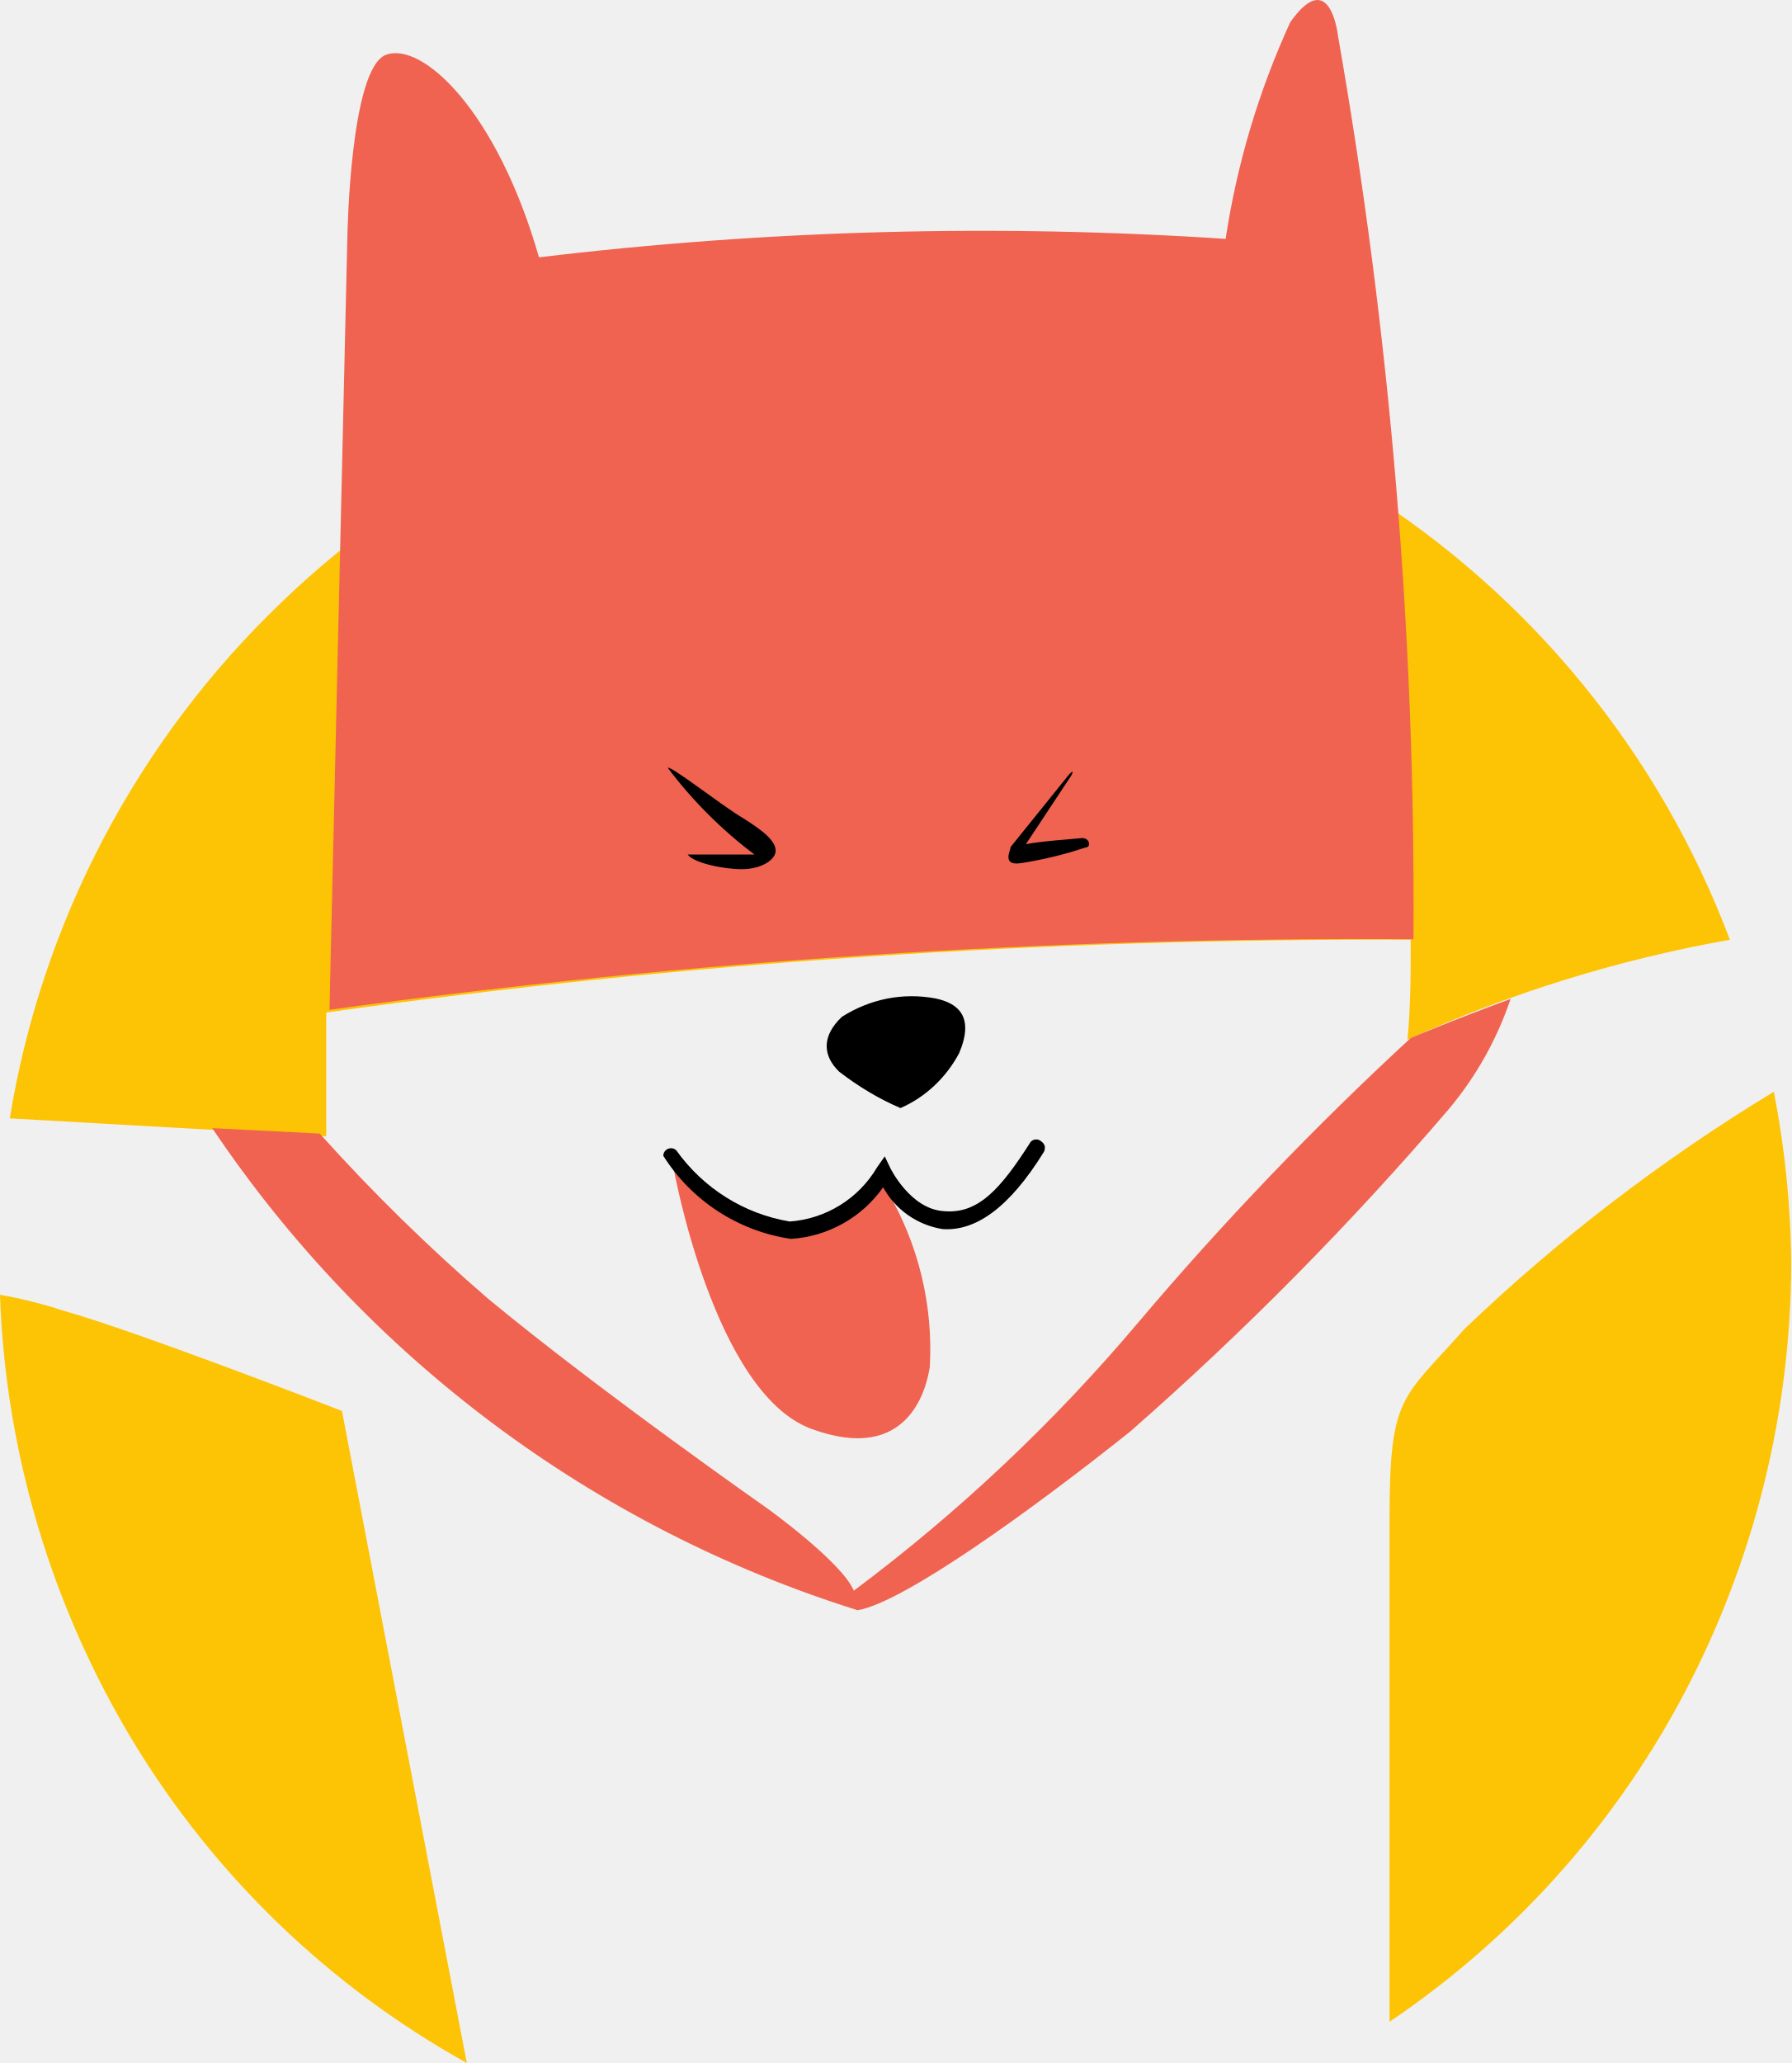
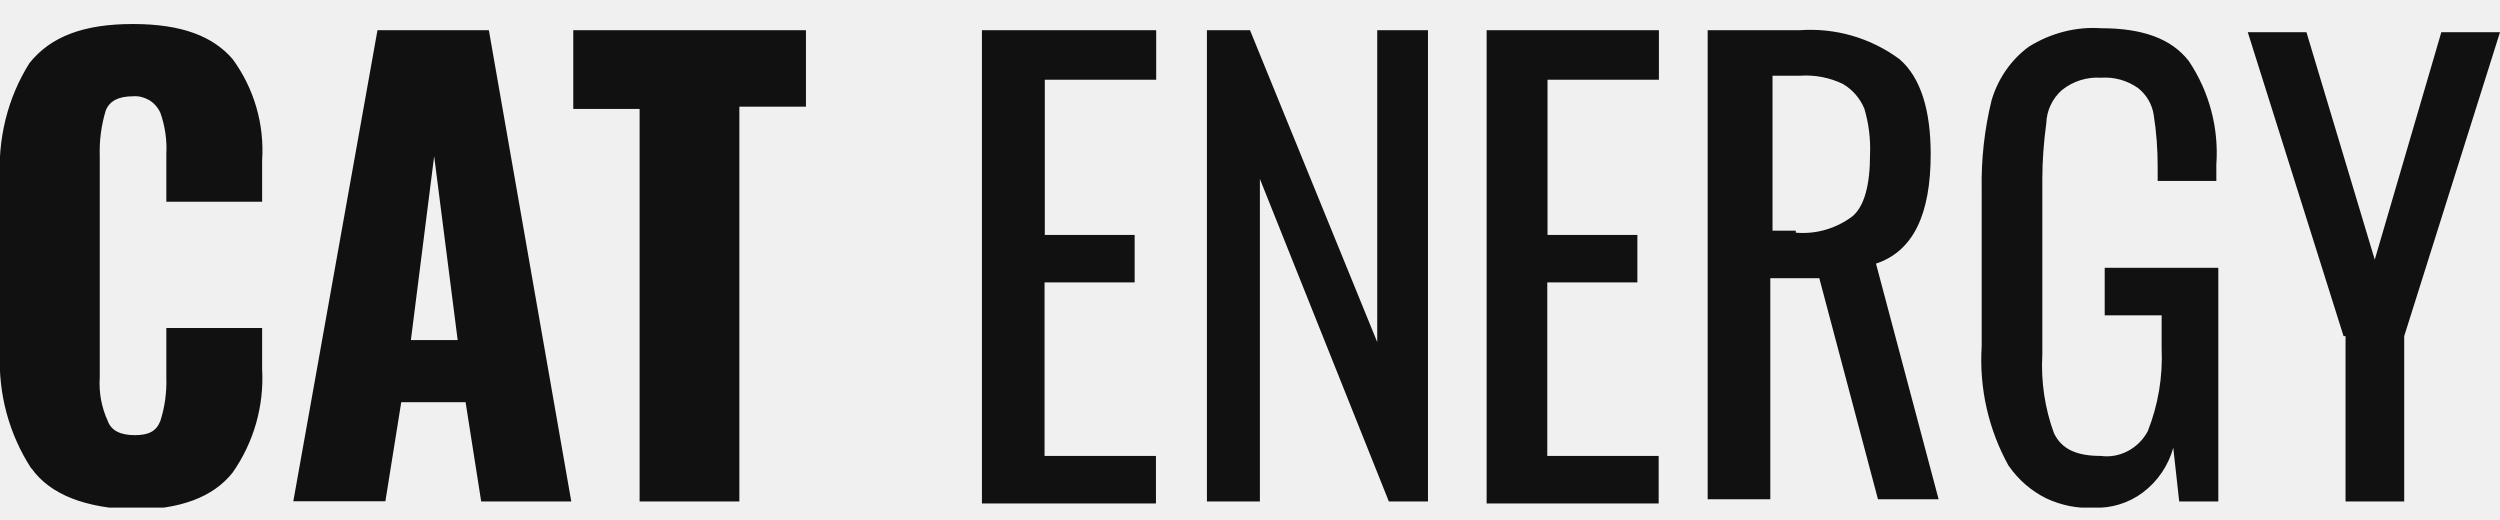
- <svg xmlns="http://www.w3.org/2000/svg" viewBox="0 0 33 38" fill="none">
-   <g clip-path="url(#a)">
-     <path d="M6.01 20.93v-2.28c6.62-.93 13.3-1.37 19.98-1.34 0 .6 0 1.22-.06 1.84a24.9 24.9 0 0 1 5.94-1.84 16.77 16.77 0 0 0-6.77-8.29 16.25 16.25 0 0 0-19.92 2.08 16.95 16.95 0 0 0-5 9.5l5.83.33Zm20.97 3.55c-1.15 1.3-1.38 1.21-1.38 3.49v9.27a16.7 16.7 0 0 0 5.43-6.05 17.08 17.08 0 0 0 1.97-7.95 17.3 17.3 0 0 0-.32-3.13 32.86 32.86 0 0 0-5.7 4.37Zm-20.68 1.51s-3.75-1.46-5.14-1.85a8.33 8.33 0 0 0-1.16-.29c.1 2.92.96 5.76 2.46 8.24a16.63 16.63 0 0 0 6.14 5.91l-2.3-12.01Z" fill="#FDC305" />
-     <path d="M26.04 17.3a92.52 92.52 0 0 0-1.39-16.64s-.14-1.3-.88-.25c-.58 1.27-.98 2.6-1.19 3.99a68.3 68.3 0 0 0-12.65.34c-.78-2.72-2.16-3.98-2.82-3.73-.66.25-.71 3.34-.71 3.34l-.33 14.25a139.1 139.1 0 0 1 19.97-1.3Z" fill="#F06351" />
-     <path d="M12.3 14.15c0-.1.98.68 1.39.92.4.25.6.43.6.6 0 .17-.27.34-.62.34-.36 0-.9-.12-1-.27h1.23c-.6-.45-1.15-1-1.6-1.6Zm7.4.11-1.08 1.34c0 .06-.17.35.18.3.4-.06.81-.16 1.2-.29.11 0 .08-.2-.1-.17-.18.02-.69.05-1 .11l.84-1.27s.07-.13-.04-.02Zm-3.11 6.15c.46-.2.84-.56 1.08-1.01.28-.66 0-.92-.44-1.01-.6-.11-1.2.01-1.72.34-.39.37-.34.73-.05 1.01.35.27.73.5 1.13.67Z" fill="#000" />
-     <path d="M16.2 21.67a1.7 1.7 0 0 1-1.45.99 2.1 2.1 0 0 1-1.46-.43c-.2-.12-.37-.27-.52-.45-.1-.1-.22-.2-.36-.26 0 0 .74 4.14 2.54 4.8 1.8.66 2.12-.76 2.18-1.14a5.76 5.76 0 0 0-.8-3.27c-.03-.3-.04-.1-.14-.24Z" fill="#F06351" />
-     <path d="M14.57 22.82a3.36 3.36 0 0 1-2.35-1.53.14.14 0 0 1 .09-.13.14.14 0 0 1 .15.03c.5.7 1.25 1.17 2.09 1.31a2.04 2.04 0 0 0 1.61-1l.14-.2.1.21s.37.77 1 .8c.62.05 1.03-.4 1.59-1.28a.14.14 0 0 1 .2 0c.03.02.05.05.06.09 0 .03 0 .07-.02.1-.63 1.02-1.25 1.46-1.86 1.42a1.52 1.52 0 0 1-1.1-.77 2.25 2.25 0 0 1-1.7.95Z" fill="#000" />
-     <path d="M25.99 19.12a58.7 58.7 0 0 0-5.02 5.24 31.58 31.58 0 0 1-5.24 4.94c-.22-.53-1.6-1.52-1.6-1.52s-3.1-2.17-5.14-3.86a34.1 34.1 0 0 1-3.1-3.04l-1.98-.1a22.39 22.39 0 0 0 11.89 8.88c.85-.14 3.24-1.87 5.02-3.29a58.15 58.15 0 0 0 5.88-5.95c.5-.6.88-1.28 1.13-2.02-1.09.4-1.84.72-1.84.72Z" fill="#F06351" />
+ <svg xmlns="http://www.w3.org/2000/svg" viewBox="0 0 101 21" fill="none">
+   <g clip-path="url(#a)" fill="#111">
+     <path d="M1.26 18.92a7.92 7.92 0 0 1-1.26-4.68v-6.93c-.1-1.68.3-3.35 1.19-4.76.86-1.08 2.2-1.58 4.18-1.58 1.98 0 3.24.5 4.03 1.42a6.23 6.23 0 0 1 1.19 4.09v1.67h-3.87v-1.92a4.32 4.32 0 0 0-.24-1.67c-.1-.22-.26-.4-.46-.52-.2-.11-.42-.17-.65-.15-.55 0-.94.17-1.1.58-.18.6-.26 1.22-.24 1.84v8.94c-.04.6.07 1.2.32 1.75.15.42.55.58 1.1.58.56 0 .87-.16 1.03-.58.18-.56.26-1.16.24-1.75v-2h3.87v1.66a6.64 6.64 0 0 1-1.19 4.18c-.79 1-2.13 1.5-4.03 1.5-1.9-.08-3.32-.58-4.1-1.67Zm13.99-17.7h4.5l3.33 19.04h-3.64l-.63-4.01h-2.6l-.64 4h-3.72l3.4-19.03Zm3.24 12.52-.95-7.43-.94 7.43h1.9Zm7.35-9.34h-2.68v-3.18h9.4v3.09h-2.69v15.95h-4.03v-15.87Zm13.91-3.18h6.96v2h-4.5v6.27h3.63v1.92h-3.64v7.01h4.5v1.92h-7.03v-19.12h.08Zm9.01 0h1.74l5.14 12.6v-12.6h2.05v19.04h-1.58l-5.21-13.03v13.03h-2.14v-19.04Zm11.3 0h6.96v2h-4.5v6.27h3.63v1.92h-3.64v7.01h4.5v1.92h-6.95v-19.12Zm9.01 0h3.64c1.43-.1 2.85.3 4.03 1.17.87.75 1.26 2.09 1.26 3.84 0 2.42-.7 3.92-2.21 4.42l2.53 9.52h-2.45l-2.37-8.93h-1.98v8.93h-2.53v-18.95h.08Zm3.48 8.18c.81.07 1.63-.16 2.3-.67.47-.41.7-1.25.7-2.5a5.68 5.68 0 0 0-.23-1.84 2.08 2.08 0 0 0-.87-1 3.44 3.44 0 0 0-1.74-.33h-1.1v6.26h.94v.08Zm8.61 9.44a8.82 8.82 0 0 1-1.1-4.85v-6.34a14.1 14.1 0 0 1 .4-3.6c.26-.87.78-1.63 1.5-2.16.88-.55 1.9-.82 2.92-.75 1.66 0 2.84.41 3.55 1.33a6.66 6.66 0 0 1 1.11 4.18v.66h-2.37v-.58c0-.7-.05-1.4-.16-2.09a1.7 1.7 0 0 0-.63-1.08 2.3 2.3 0 0 0-1.5-.42 2.28 2.28 0 0 0-1.58.5 1.87 1.87 0 0 0-.63 1.34c-.1.74-.16 1.5-.16 2.25v7.1c-.06 1.08.1 2.16.47 3.17.32.67.95.92 1.9.92.37.05.75-.02 1.09-.2.34-.18.62-.46.8-.8a8.1 8.1 0 0 0 .56-3.34v-1.34h-2.3v-1.92h4.59v9.44h-1.58l-.24-2.17a3.4 3.4 0 0 1-1.22 1.8 3.1 3.1 0 0 1-2.02.62c-.65.04-1.3-.1-1.9-.38a4 4 0 0 1-1.5-1.3Zm13.52-5.26-3.87-12.28h2.37l2.76 9.19 2.69-9.19h2.37l-3.87 12.28v6.68h-2.37v-6.68h-.08Z" />
  </g>
  <defs>
    <clipPath id="a">
-       <path fill="#fff" d="M0 0h33v38h-33z" />
+       <path fill="#fff" transform="translate(0 .967)" d="M0 0h101v19.54h-101z" />
    </clipPath>
  </defs>
</svg>
